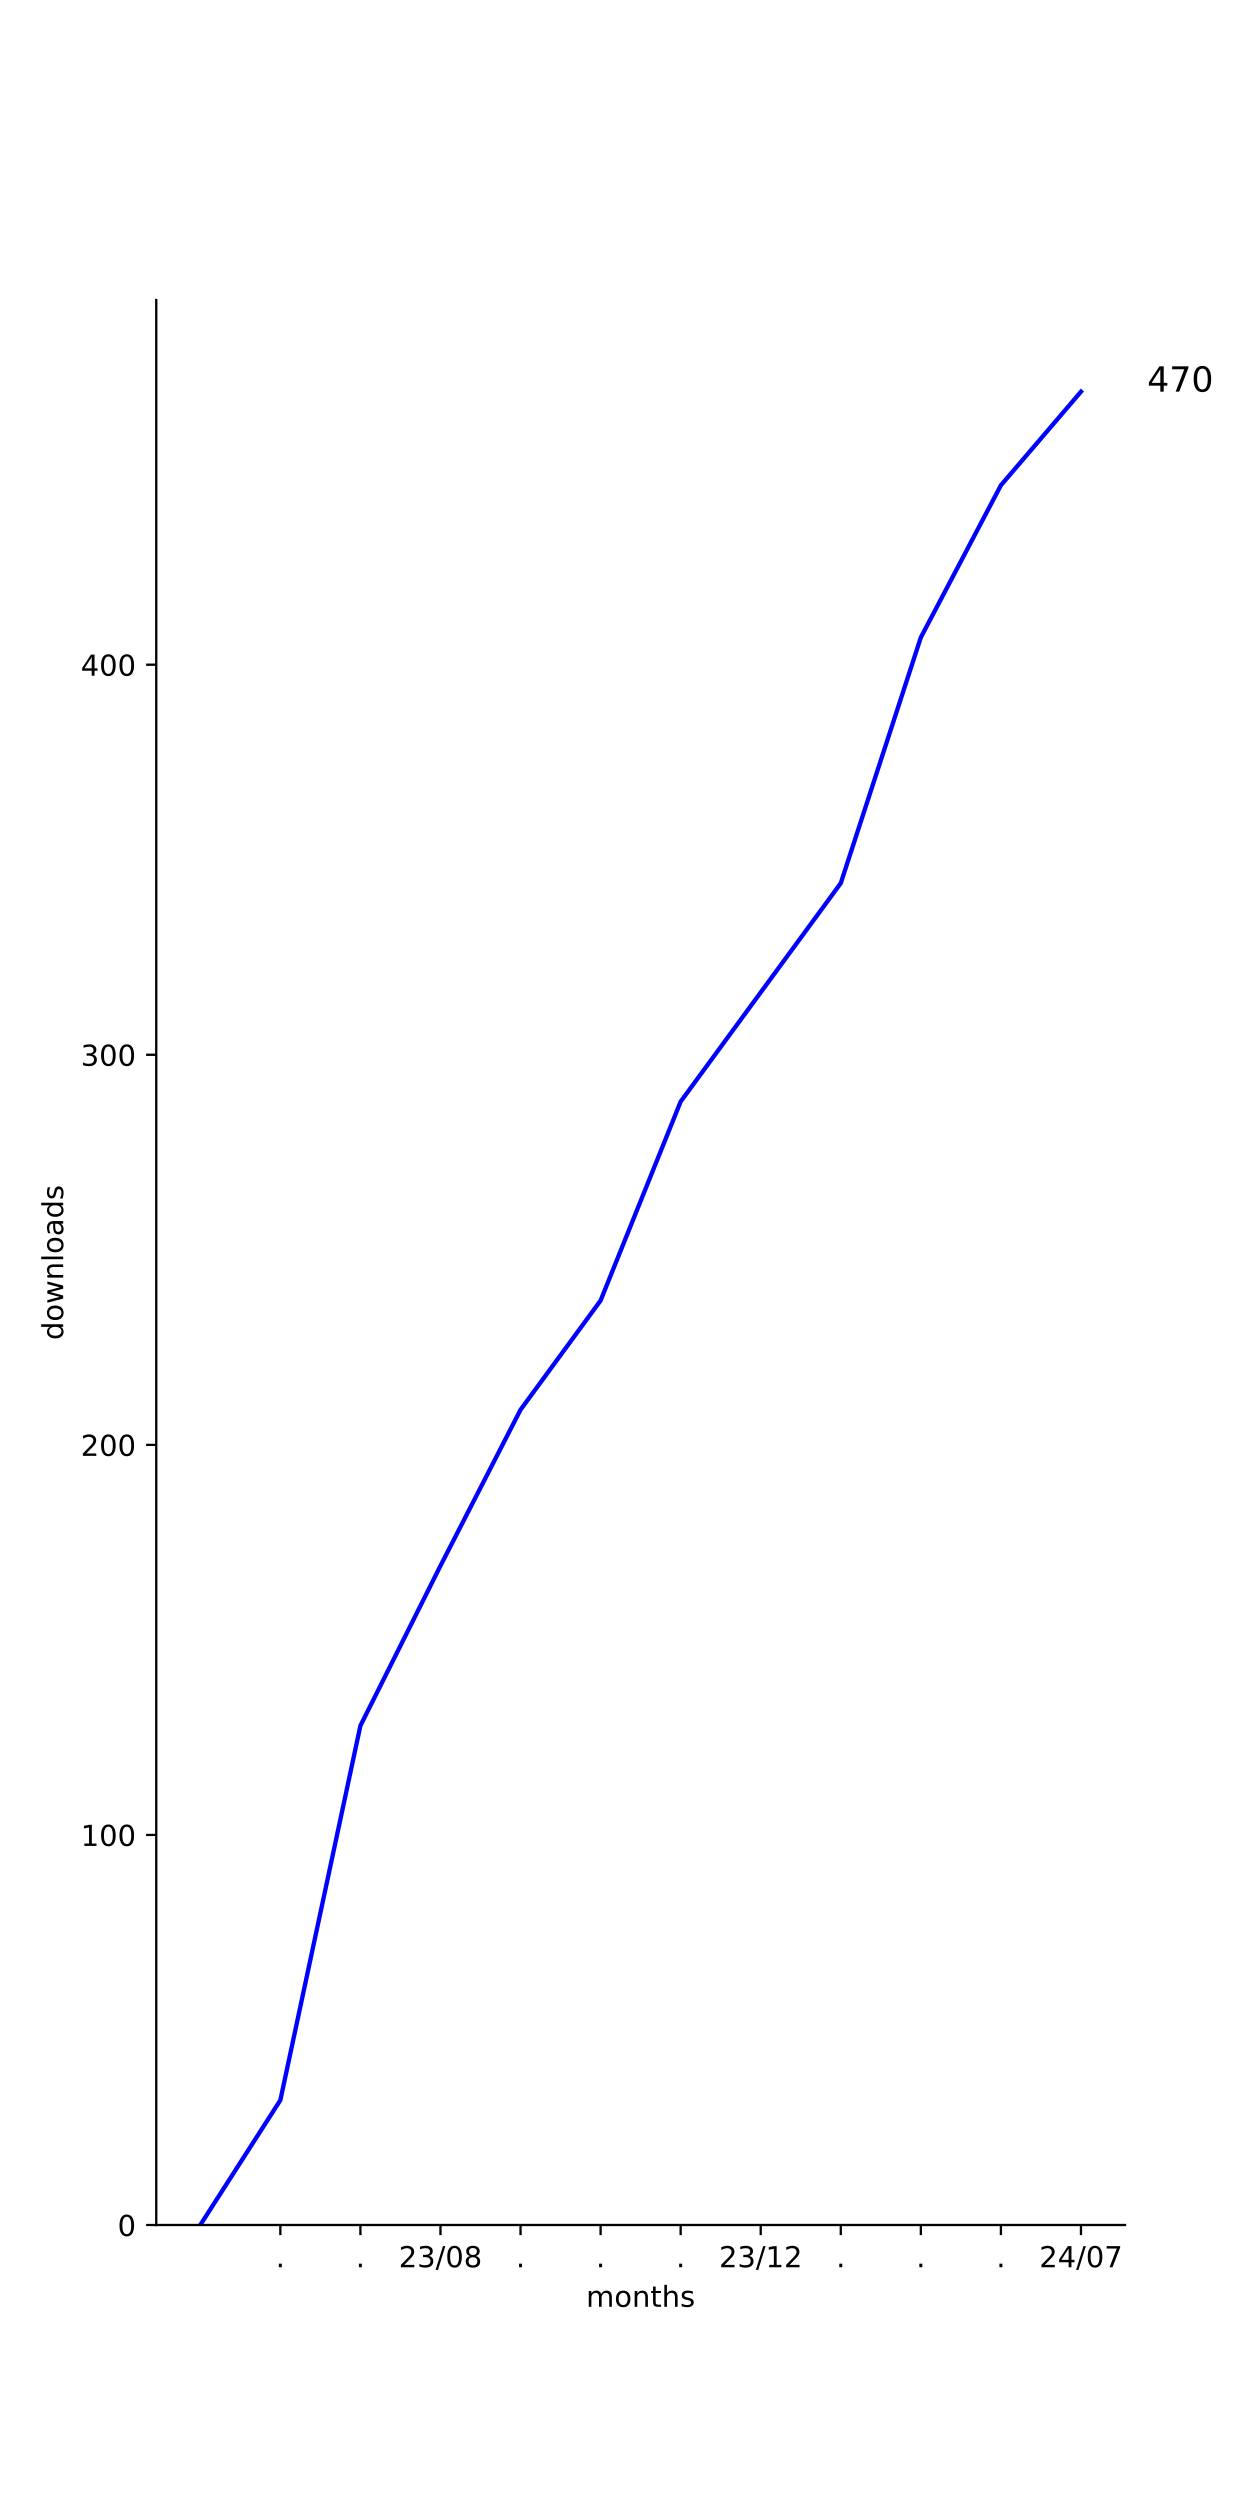
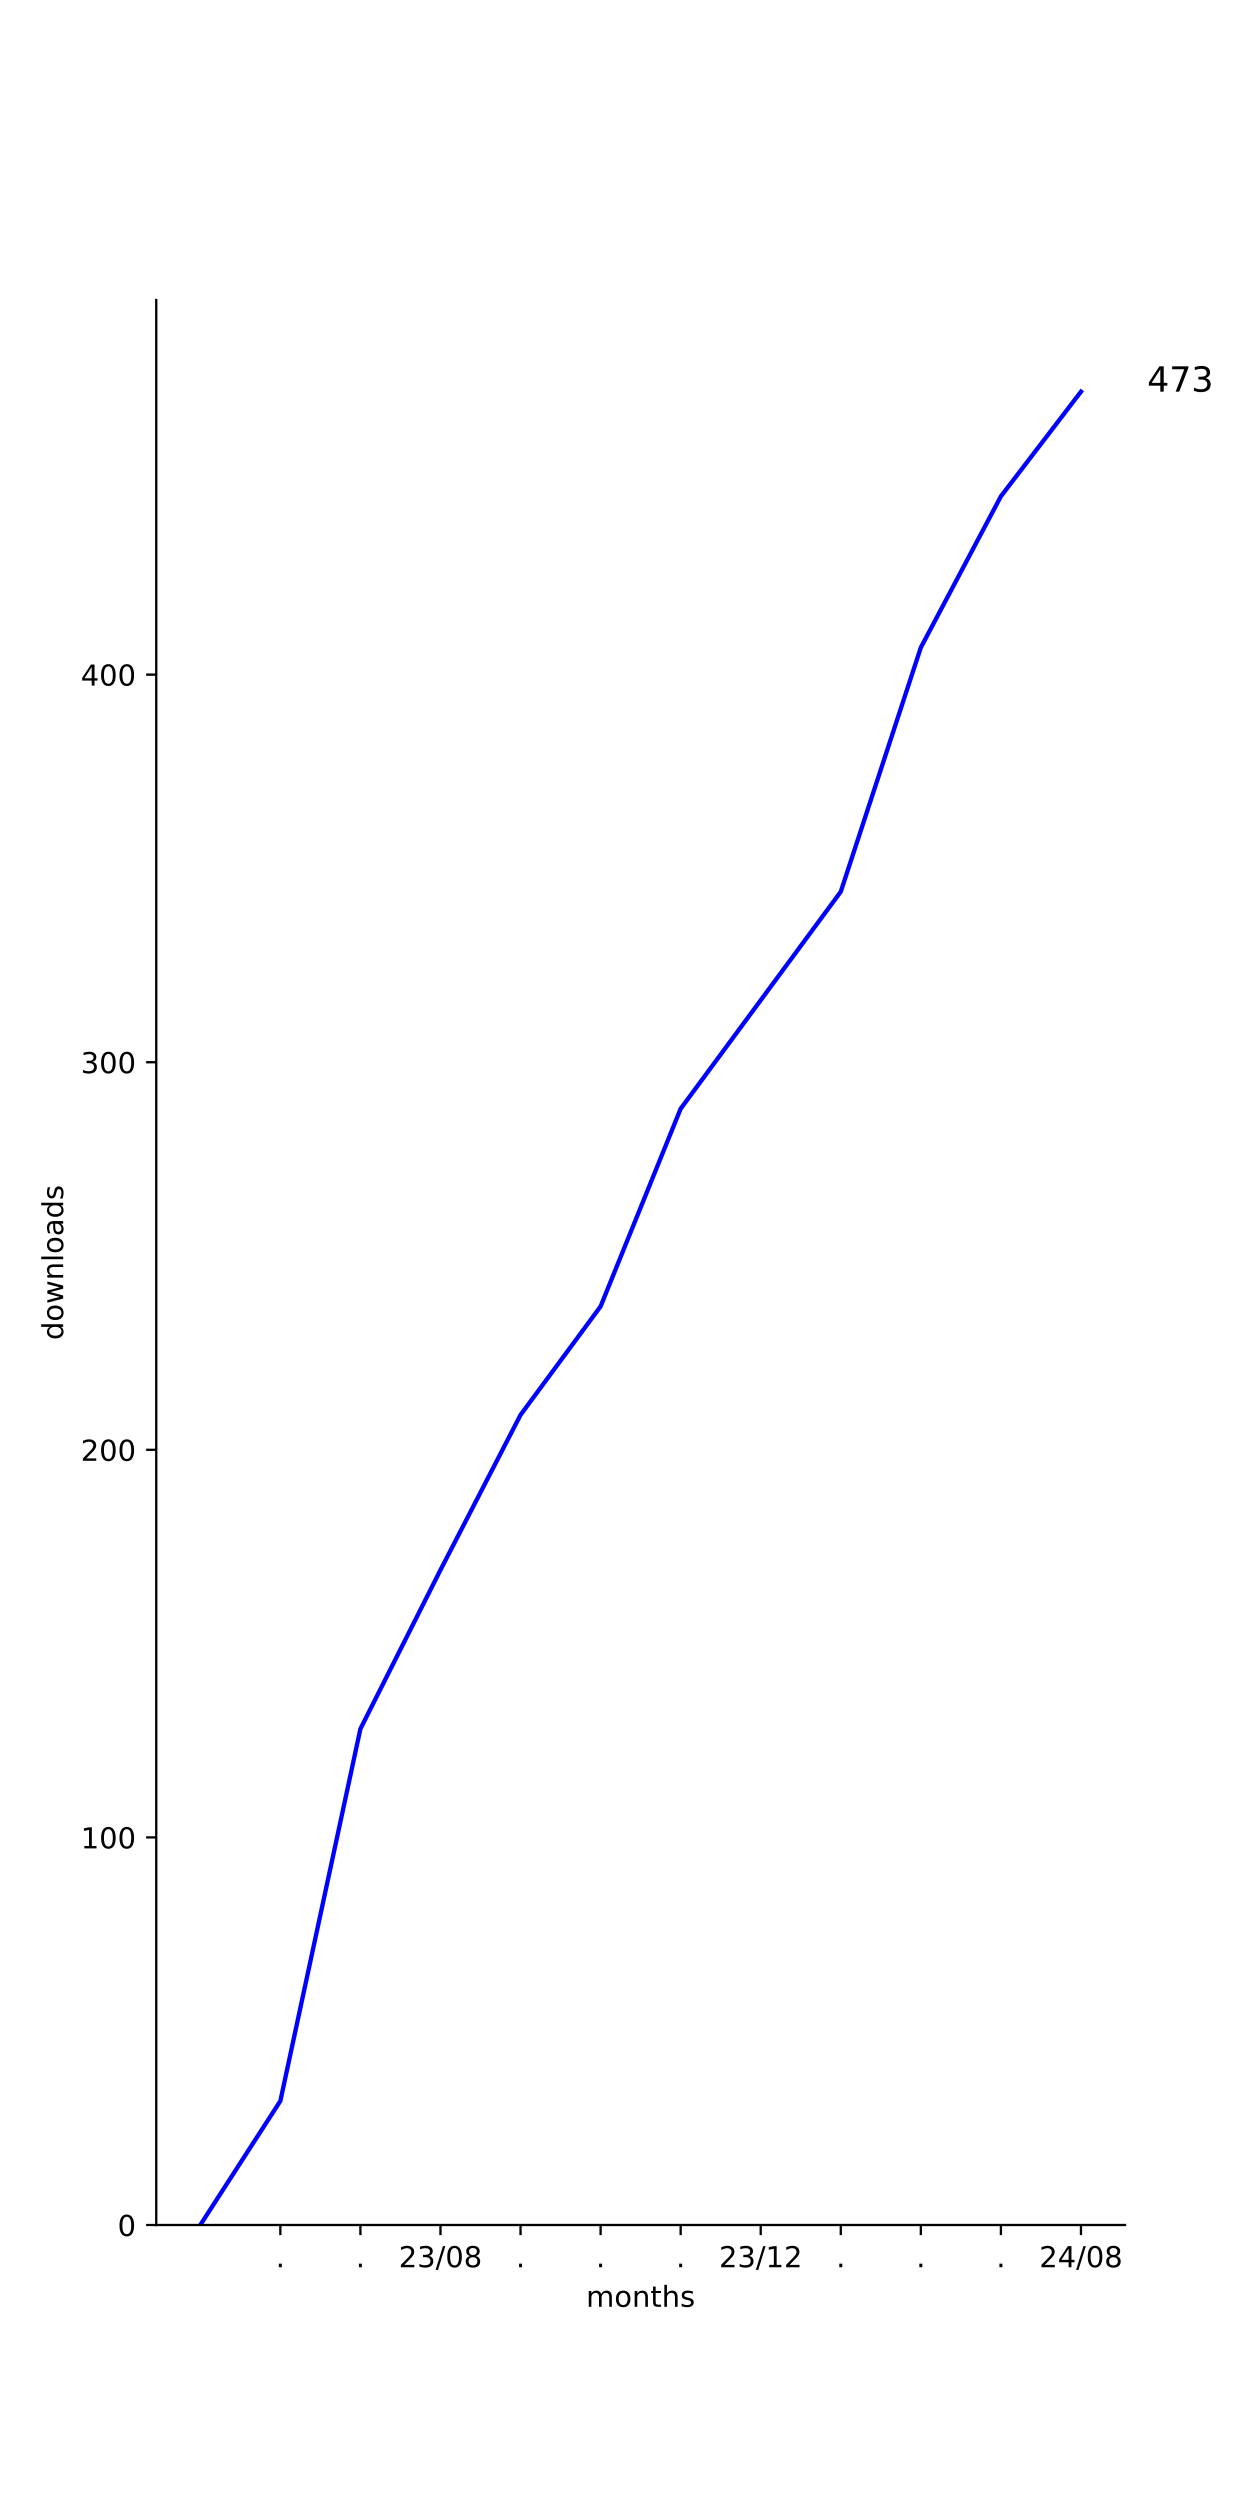
<svg xmlns="http://www.w3.org/2000/svg" xmlns:xlink="http://www.w3.org/1999/xlink" width="432pt" height="864pt" viewBox="0 0 432 864" version="1.1">
  <defs>
    <style type="text/css">*{stroke-linejoin: round; stroke-linecap: butt}</style>
  </defs>
  <g id="figure_1">
    <g id="patch_1">
      <path d="M 0 864  L 432 864  L 432 0  L 0 0  z " style="fill: #ffffff" />
    </g>
    <g id="axes_1">
      <g id="patch_2">
        <path d="M 54 768.96  L 388.8 768.96  L 388.8 103.68  L 54 103.68  z " style="fill: #ffffff" />
      </g>
      <g id="matplotlib.axis_1">
        <g id="xtick_1">
          <g id="line2d_1">
            <defs>
-               <path id="m762688571e" d="M 0 0  L 0 3.5  " style="stroke: #000000; stroke-width: 0.8" />
+               <path id="me4d573fb24" d="M 0 0  L 0 3.5  " style="stroke: #000000; stroke-width: 0.8" />
            </defs>
            <g>
-               <use xlink:href="#m762688571e" x="96.888" y="768.96" style="stroke: #000000; stroke-width: 0.8" />
+               <use xlink:href="#me4d573fb24" x="96.888" y="768.96" style="stroke: #000000; stroke-width: 0.8" />
            </g>
          </g>
          <g id="text_1">
            <g transform="translate(95.29854 783.5584) scale(0.1 -0.1)">
              <defs>
                <path id="DejaVuSans-2e" d="M 684 794  L 1344 794  L 1344 0  L 684 0  L 684 794  z " transform="scale(0.015625)" />
              </defs>
              <use xlink:href="#DejaVuSans-2e" />
            </g>
          </g>
        </g>
        <g id="xtick_2">
          <g id="line2d_2">
            <g>
-               <use xlink:href="#m762688571e" x="124.557" y="768.96" style="stroke: #000000; stroke-width: 0.8" />
+               <use xlink:href="#me4d573fb24" x="124.557" y="768.96" style="stroke: #000000; stroke-width: 0.8" />
            </g>
          </g>
          <g id="text_2">
            <g transform="translate(122.968 783.5584) scale(0.1 -0.1)">
              <use xlink:href="#DejaVuSans-2e" />
            </g>
          </g>
        </g>
        <g id="xtick_3">
          <g id="line2d_3">
            <g>
-               <use xlink:href="#m762688571e" x="152.226" y="768.96" style="stroke: #000000; stroke-width: 0.8" />
+               <use xlink:href="#me4d573fb24" x="152.226" y="768.96" style="stroke: #000000; stroke-width: 0.8" />
            </g>
          </g>
          <g id="text_3">
            <g transform="translate(137.8171 783.5584) scale(0.1 -0.1)">
              <defs>
                <path id="DejaVuSans-32" d="M 1228 531  L 3431 531  L 3431 0  L 469 0  L 469 531  Q 828 903 1448 1529  Q 2069 2156 2228 2338  Q 2531 2678 2651 2914  Q 2772 3150 2772 3378  Q 2772 3750 2511 3984  Q 2250 4219 1831 4219  Q 1534 4219 1204 4116  Q 875 4013 500 3803  L 500 4441  Q 881 4594 1212 4672  Q 1544 4750 1819 4750  Q 2544 4750 2975 4387  Q 3406 4025 3406 3419  Q 3406 3131 3298 2873  Q 3191 2616 2906 2266  Q 2828 2175 2409 1742  Q 1991 1309 1228 531  z " transform="scale(0.015625)" />
                <path id="DejaVuSans-33" d="M 2597 2516  Q 3050 2419 3304 2112  Q 3559 1806 3559 1356  Q 3559 666 3084 287  Q 2609 -91 1734 -91  Q 1441 -91 1130 -33  Q 819 25 488 141  L 488 750  Q 750 597 1062 519  Q 1375 441 1716 441  Q 2309 441 2620 675  Q 2931 909 2931 1356  Q 2931 1769 2642 2001  Q 2353 2234 1838 2234  L 1294 2234  L 1294 2753  L 1863 2753  Q 2328 2753 2575 2939  Q 2822 3125 2822 3475  Q 2822 3834 2567 4026  Q 2313 4219 1838 4219  Q 1578 4219 1281 4162  Q 984 4106 628 3988  L 628 4550  Q 988 4650 1302 4700  Q 1616 4750 1894 4750  Q 2613 4750 3031 4423  Q 3450 4097 3450 3541  Q 3450 3153 3228 2886  Q 3006 2619 2597 2516  z " transform="scale(0.015625)" />
                <path id="DejaVuSans-2f" d="M 1625 4666  L 2156 4666  L 531 -594  L 0 -594  L 1625 4666  z " transform="scale(0.015625)" />
                <path id="DejaVuSans-30" d="M 2034 4250  Q 1547 4250 1301 3770  Q 1056 3291 1056 2328  Q 1056 1369 1301 889  Q 1547 409 2034 409  Q 2525 409 2770 889  Q 3016 1369 3016 2328  Q 3016 3291 2770 3770  Q 2525 4250 2034 4250  z M 2034 4750  Q 2819 4750 3233 4129  Q 3647 3509 3647 2328  Q 3647 1150 3233 529  Q 2819 -91 2034 -91  Q 1250 -91 836 529  Q 422 1150 422 2328  Q 422 3509 836 4129  Q 1250 4750 2034 4750  z " transform="scale(0.015625)" />
                <path id="DejaVuSans-38" d="M 2034 2216  Q 1584 2216 1326 1975  Q 1069 1734 1069 1313  Q 1069 891 1326 650  Q 1584 409 2034 409  Q 2484 409 2743 651  Q 3003 894 3003 1313  Q 3003 1734 2745 1975  Q 2488 2216 2034 2216  z M 1403 2484  Q 997 2584 770 2862  Q 544 3141 544 3541  Q 544 4100 942 4425  Q 1341 4750 2034 4750  Q 2731 4750 3128 4425  Q 3525 4100 3525 3541  Q 3525 3141 3298 2862  Q 3072 2584 2669 2484  Q 3125 2378 3379 2068  Q 3634 1759 3634 1313  Q 3634 634 3220 271  Q 2806 -91 2034 -91  Q 1263 -91 848 271  Q 434 634 434 1313  Q 434 1759 690 2068  Q 947 2378 1403 2484  z M 1172 3481  Q 1172 3119 1398 2916  Q 1625 2713 2034 2713  Q 2441 2713 2670 2916  Q 2900 3119 2900 3481  Q 2900 3844 2670 4047  Q 2441 4250 2034 4250  Q 1625 4250 1398 4047  Q 1172 3844 1172 3481  z " transform="scale(0.015625)" />
              </defs>
              <use xlink:href="#DejaVuSans-32" />
              <use xlink:href="#DejaVuSans-33" x="63.623" />
              <use xlink:href="#DejaVuSans-2f" x="127.246" />
              <use xlink:href="#DejaVuSans-30" x="160.938" />
              <use xlink:href="#DejaVuSans-38" x="224.561" />
            </g>
          </g>
        </g>
        <g id="xtick_4">
          <g id="line2d_4">
            <g>
-               <use xlink:href="#m762688571e" x="179.896" y="768.96" style="stroke: #000000; stroke-width: 0.8" />
+               <use xlink:href="#me4d573fb24" x="179.896" y="768.96" style="stroke: #000000; stroke-width: 0.8" />
            </g>
          </g>
          <g id="text_4">
            <g transform="translate(178.3068 783.5584) scale(0.1 -0.1)">
              <use xlink:href="#DejaVuSans-2e" />
            </g>
          </g>
        </g>
        <g id="xtick_5">
          <g id="line2d_5">
            <g>
-               <use xlink:href="#m762688571e" x="207.565" y="768.96" style="stroke: #000000; stroke-width: 0.8" />
+               <use xlink:href="#me4d573fb24" x="207.565" y="768.96" style="stroke: #000000; stroke-width: 0.8" />
            </g>
          </g>
          <g id="text_5">
            <g transform="translate(205.9762 783.5584) scale(0.1 -0.1)">
              <use xlink:href="#DejaVuSans-2e" />
            </g>
          </g>
        </g>
        <g id="xtick_6">
          <g id="line2d_6">
            <g>
-               <use xlink:href="#m762688571e" x="235.235" y="768.96" style="stroke: #000000; stroke-width: 0.8" />
+               <use xlink:href="#me4d573fb24" x="235.235" y="768.96" style="stroke: #000000; stroke-width: 0.8" />
            </g>
          </g>
          <g id="text_6">
            <g transform="translate(233.6456 783.5584) scale(0.1 -0.1)">
              <use xlink:href="#DejaVuSans-2e" />
            </g>
          </g>
        </g>
        <g id="xtick_7">
          <g id="line2d_7">
            <g>
-               <use xlink:href="#m762688571e" x="262.904" y="768.96" style="stroke: #000000; stroke-width: 0.8" />
+               <use xlink:href="#me4d573fb24" x="262.904" y="768.96" style="stroke: #000000; stroke-width: 0.8" />
            </g>
          </g>
          <g id="text_7">
            <g transform="translate(248.4948 783.5584) scale(0.1 -0.1)">
              <defs>
                <path id="DejaVuSans-31" d="M 794 531  L 1825 531  L 1825 4091  L 703 3866  L 703 4441  L 1819 4666  L 2450 4666  L 2450 531  L 3481 531  L 3481 0  L 794 0  L 794 531  z " transform="scale(0.015625)" />
              </defs>
              <use xlink:href="#DejaVuSans-32" />
              <use xlink:href="#DejaVuSans-33" x="63.623" />
              <use xlink:href="#DejaVuSans-2f" x="127.246" />
              <use xlink:href="#DejaVuSans-31" x="160.938" />
              <use xlink:href="#DejaVuSans-32" x="224.561" />
            </g>
          </g>
        </g>
        <g id="xtick_8">
          <g id="line2d_8">
            <g>
-               <use xlink:href="#m762688571e" x="290.574" y="768.96" style="stroke: #000000; stroke-width: 0.8" />
+               <use xlink:href="#me4d573fb24" x="290.574" y="768.96" style="stroke: #000000; stroke-width: 0.8" />
            </g>
          </g>
          <g id="text_8">
            <g transform="translate(288.9845 783.5584) scale(0.1 -0.1)">
              <use xlink:href="#DejaVuSans-2e" />
            </g>
          </g>
        </g>
        <g id="xtick_9">
          <g id="line2d_9">
            <g>
-               <use xlink:href="#m762688571e" x="318.243" y="768.96" style="stroke: #000000; stroke-width: 0.8" />
+               <use xlink:href="#me4d573fb24" x="318.243" y="768.96" style="stroke: #000000; stroke-width: 0.8" />
            </g>
          </g>
          <g id="text_9">
            <g transform="translate(316.6539 783.5584) scale(0.1 -0.1)">
              <use xlink:href="#DejaVuSans-2e" />
            </g>
          </g>
        </g>
        <g id="xtick_10">
          <g id="line2d_10">
            <g>
-               <use xlink:href="#m762688571e" x="345.912" y="768.96" style="stroke: #000000; stroke-width: 0.8" />
+               <use xlink:href="#me4d573fb24" x="345.912" y="768.96" style="stroke: #000000; stroke-width: 0.8" />
            </g>
          </g>
          <g id="text_10">
            <g transform="translate(344.3233 783.5584) scale(0.1 -0.1)">
              <use xlink:href="#DejaVuSans-2e" />
            </g>
          </g>
        </g>
        <g id="xtick_11">
          <g id="line2d_11">
            <g>
-               <use xlink:href="#m762688571e" x="373.582" y="768.96" style="stroke: #000000; stroke-width: 0.8" />
+               <use xlink:href="#me4d573fb24" x="373.582" y="768.96" style="stroke: #000000; stroke-width: 0.8" />
            </g>
          </g>
          <g id="text_11">
            <g transform="translate(359.1724 783.5584) scale(0.1 -0.1)">
              <defs>
                <path id="DejaVuSans-34" d="M 2419 4116  L 825 1625  L 2419 1625  L 2419 4116  z M 2253 4666  L 3047 4666  L 3047 1625  L 3713 1625  L 3713 1100  L 3047 1100  L 3047 0  L 2419 0  L 2419 1100  L 313 1100  L 313 1709  L 2253 4666  z " transform="scale(0.015625)" />
-                 <path id="DejaVuSans-37" d="M 525 4666  L 3525 4666  L 3525 4397  L 1831 0  L 1172 0  L 2766 4134  L 525 4134  L 525 4666  z " transform="scale(0.015625)" />
              </defs>
              <use xlink:href="#DejaVuSans-32" />
              <use xlink:href="#DejaVuSans-34" x="63.623" />
              <use xlink:href="#DejaVuSans-2f" x="127.246" />
              <use xlink:href="#DejaVuSans-30" x="160.938" />
-               <use xlink:href="#DejaVuSans-37" x="224.561" />
+               <use xlink:href="#DejaVuSans-38" x="224.561" />
            </g>
          </g>
        </g>
        <g id="text_12">
          <g transform="translate(202.568 797.2366) scale(0.1 -0.1)">
            <defs>
              <path id="DejaVuSans-6d" d="M 3328 2828  Q 3544 3216 3844 3400  Q 4144 3584 4550 3584  Q 5097 3584 5394 3201  Q 5691 2819 5691 2113  L 5691 0  L 5113 0  L 5113 2094  Q 5113 2597 4934 2840  Q 4756 3084 4391 3084  Q 3944 3084 3684 2787  Q 3425 2491 3425 1978  L 3425 0  L 2847 0  L 2847 2094  Q 2847 2600 2669 2842  Q 2491 3084 2119 3084  Q 1678 3084 1418 2786  Q 1159 2488 1159 1978  L 1159 0  L 581 0  L 581 3500  L 1159 3500  L 1159 2956  Q 1356 3278 1631 3431  Q 1906 3584 2284 3584  Q 2666 3584 2933 3390  Q 3200 3197 3328 2828  z " transform="scale(0.015625)" />
              <path id="DejaVuSans-6f" d="M 1959 3097  Q 1497 3097 1228 2736  Q 959 2375 959 1747  Q 959 1119 1226 758  Q 1494 397 1959 397  Q 2419 397 2687 759  Q 2956 1122 2956 1747  Q 2956 2369 2687 2733  Q 2419 3097 1959 3097  z M 1959 3584  Q 2709 3584 3137 3096  Q 3566 2609 3566 1747  Q 3566 888 3137 398  Q 2709 -91 1959 -91  Q 1206 -91 779 398  Q 353 888 353 1747  Q 353 2609 779 3096  Q 1206 3584 1959 3584  z " transform="scale(0.015625)" />
              <path id="DejaVuSans-6e" d="M 3513 2113  L 3513 0  L 2938 0  L 2938 2094  Q 2938 2591 2744 2837  Q 2550 3084 2163 3084  Q 1697 3084 1428 2787  Q 1159 2491 1159 1978  L 1159 0  L 581 0  L 581 3500  L 1159 3500  L 1159 2956  Q 1366 3272 1645 3428  Q 1925 3584 2291 3584  Q 2894 3584 3203 3211  Q 3513 2838 3513 2113  z " transform="scale(0.015625)" />
              <path id="DejaVuSans-74" d="M 1172 4494  L 1172 3500  L 2356 3500  L 2356 3053  L 1172 3053  L 1172 1153  Q 1172 725 1289 603  Q 1406 481 1766 481  L 2356 481  L 2356 0  L 1766 0  Q 1100 0 847 248  Q 594 497 594 1153  L 594 3053  L 172 3053  L 172 3500  L 594 3500  L 594 4494  L 1172 4494  z " transform="scale(0.015625)" />
              <path id="DejaVuSans-68" d="M 3513 2113  L 3513 0  L 2938 0  L 2938 2094  Q 2938 2591 2744 2837  Q 2550 3084 2163 3084  Q 1697 3084 1428 2787  Q 1159 2491 1159 1978  L 1159 0  L 581 0  L 581 4863  L 1159 4863  L 1159 2956  Q 1366 3272 1645 3428  Q 1925 3584 2291 3584  Q 2894 3584 3203 3211  Q 3513 2838 3513 2113  z " transform="scale(0.015625)" />
              <path id="DejaVuSans-73" d="M 2834 3397  L 2834 2853  Q 2591 2978 2328 3040  Q 2066 3103 1784 3103  Q 1356 3103 1142 2972  Q 928 2841 928 2578  Q 928 2378 1081 2264  Q 1234 2150 1697 2047  L 1894 2003  Q 2506 1872 2764 1633  Q 3022 1394 3022 966  Q 3022 478 2636 193  Q 2250 -91 1575 -91  Q 1294 -91 989 -36  Q 684 19 347 128  L 347 722  Q 666 556 975 473  Q 1284 391 1588 391  Q 1994 391 2212 530  Q 2431 669 2431 922  Q 2431 1156 2273 1281  Q 2116 1406 1581 1522  L 1381 1569  Q 847 1681 609 1914  Q 372 2147 372 2553  Q 372 3047 722 3315  Q 1072 3584 1716 3584  Q 2034 3584 2315 3537  Q 2597 3491 2834 3397  z " transform="scale(0.015625)" />
            </defs>
            <use xlink:href="#DejaVuSans-6d" />
            <use xlink:href="#DejaVuSans-6f" x="97.412" />
            <use xlink:href="#DejaVuSans-6e" x="158.594" />
            <use xlink:href="#DejaVuSans-74" x="221.973" />
            <use xlink:href="#DejaVuSans-68" x="261.182" />
            <use xlink:href="#DejaVuSans-73" x="324.561" />
          </g>
        </g>
      </g>
      <g id="matplotlib.axis_2">
        <g id="ytick_1">
          <g id="line2d_12">
            <defs>
-               <path id="m2365107b02" d="M 0 0  L -3.5 0  " style="stroke: #000000; stroke-width: 0.8" />
+               <path id="m4bda9c8f0d" d="M 0 0  L -3.5 0  " style="stroke: #000000; stroke-width: 0.8" />
            </defs>
            <g>
-               <use xlink:href="#m2365107b02" x="54" y="768.96" style="stroke: #000000; stroke-width: 0.8" />
+               <use xlink:href="#m4bda9c8f0d" x="54" y="768.96" style="stroke: #000000; stroke-width: 0.8" />
            </g>
          </g>
          <g id="text_13">
            <g transform="translate(40.6375 772.7592) scale(0.1 -0.1)">
              <use xlink:href="#DejaVuSans-30" />
            </g>
          </g>
        </g>
        <g id="ytick_2">
          <g id="line2d_13">
            <g>
-               <use xlink:href="#m2365107b02" x="54" y="634.151" style="stroke: #000000; stroke-width: 0.8" />
+               <use xlink:href="#m4bda9c8f0d" x="54" y="635.007" style="stroke: #000000; stroke-width: 0.8" />
            </g>
          </g>
          <g id="text_14">
-             <g transform="translate(27.9125 637.9507) scale(0.1 -0.1)">
+             <g transform="translate(27.9125 638.8057) scale(0.1 -0.1)">
              <use xlink:href="#DejaVuSans-31" />
              <use xlink:href="#DejaVuSans-30" x="63.623" />
              <use xlink:href="#DejaVuSans-30" x="127.246" />
            </g>
          </g>
        </g>
        <g id="ytick_3">
          <g id="line2d_14">
            <g>
-               <use xlink:href="#m2365107b02" x="54" y="499.343" style="stroke: #000000; stroke-width: 0.8" />
+               <use xlink:href="#m4bda9c8f0d" x="54" y="501.053" style="stroke: #000000; stroke-width: 0.8" />
            </g>
          </g>
          <g id="text_15">
-             <g transform="translate(27.9125 503.1422) scale(0.1 -0.1)">
+             <g transform="translate(27.9125 504.8522) scale(0.1 -0.1)">
              <use xlink:href="#DejaVuSans-32" />
              <use xlink:href="#DejaVuSans-30" x="63.623" />
              <use xlink:href="#DejaVuSans-30" x="127.246" />
            </g>
          </g>
        </g>
        <g id="ytick_4">
          <g id="line2d_15">
            <g>
-               <use xlink:href="#m2365107b02" x="54" y="364.534" style="stroke: #000000; stroke-width: 0.8" />
+               <use xlink:href="#m4bda9c8f0d" x="54" y="367.1" style="stroke: #000000; stroke-width: 0.8" />
            </g>
          </g>
          <g id="text_16">
-             <g transform="translate(27.9125 368.3337) scale(0.1 -0.1)">
+             <g transform="translate(27.9125 370.8988) scale(0.1 -0.1)">
              <use xlink:href="#DejaVuSans-33" />
              <use xlink:href="#DejaVuSans-30" x="63.623" />
              <use xlink:href="#DejaVuSans-30" x="127.246" />
            </g>
          </g>
        </g>
        <g id="ytick_5">
          <g id="line2d_16">
            <g>
-               <use xlink:href="#m2365107b02" x="54" y="229.726" style="stroke: #000000; stroke-width: 0.8" />
+               <use xlink:href="#m4bda9c8f0d" x="54" y="233.146" style="stroke: #000000; stroke-width: 0.8" />
            </g>
          </g>
          <g id="text_17">
-             <g transform="translate(27.9125 233.5252) scale(0.1 -0.1)">
+             <g transform="translate(27.9125 236.9453) scale(0.1 -0.1)">
              <use xlink:href="#DejaVuSans-34" />
              <use xlink:href="#DejaVuSans-30" x="63.623" />
              <use xlink:href="#DejaVuSans-30" x="127.246" />
            </g>
          </g>
        </g>
        <g id="text_18">
          <g transform="translate(21.83281 463.1028) rotate(-90) scale(0.1 -0.1)">
            <defs>
              <path id="DejaVuSans-64" d="M 2906 2969  L 2906 4863  L 3481 4863  L 3481 0  L 2906 0  L 2906 525  Q 2725 213 2448 61  Q 2172 -91 1784 -91  Q 1150 -91 751 415  Q 353 922 353 1747  Q 353 2572 751 3078  Q 1150 3584 1784 3584  Q 2172 3584 2448 3432  Q 2725 3281 2906 2969  z M 947 1747  Q 947 1113 1208 752  Q 1469 391 1925 391  Q 2381 391 2643 752  Q 2906 1113 2906 1747  Q 2906 2381 2643 2742  Q 2381 3103 1925 3103  Q 1469 3103 1208 2742  Q 947 2381 947 1747  z " transform="scale(0.015625)" />
              <path id="DejaVuSans-77" d="M 269 3500  L 844 3500  L 1563 769  L 2278 3500  L 2956 3500  L 3675 769  L 4391 3500  L 4966 3500  L 4050 0  L 3372 0  L 2619 2869  L 1863 0  L 1184 0  L 269 3500  z " transform="scale(0.015625)" />
              <path id="DejaVuSans-6c" d="M 603 4863  L 1178 4863  L 1178 0  L 603 0  L 603 4863  z " transform="scale(0.015625)" />
              <path id="DejaVuSans-61" d="M 2194 1759  Q 1497 1759 1228 1600  Q 959 1441 959 1056  Q 959 750 1161 570  Q 1363 391 1709 391  Q 2188 391 2477 730  Q 2766 1069 2766 1631  L 2766 1759  L 2194 1759  z M 3341 1997  L 3341 0  L 2766 0  L 2766 531  Q 2569 213 2275 61  Q 1981 -91 1556 -91  Q 1019 -91 701 211  Q 384 513 384 1019  Q 384 1609 779 1909  Q 1175 2209 1959 2209  L 2766 2209  L 2766 2266  Q 2766 2663 2505 2880  Q 2244 3097 1772 3097  Q 1472 3097 1187 3025  Q 903 2953 641 2809  L 641 3341  Q 956 3463 1253 3523  Q 1550 3584 1831 3584  Q 2591 3584 2966 3190  Q 3341 2797 3341 1997  z " transform="scale(0.015625)" />
            </defs>
            <use xlink:href="#DejaVuSans-64" />
            <use xlink:href="#DejaVuSans-6f" x="63.477" />
            <use xlink:href="#DejaVuSans-77" x="124.658" />
            <use xlink:href="#DejaVuSans-6e" x="206.445" />
            <use xlink:href="#DejaVuSans-6c" x="269.824" />
            <use xlink:href="#DejaVuSans-6f" x="297.607" />
            <use xlink:href="#DejaVuSans-61" x="358.789" />
            <use xlink:href="#DejaVuSans-64" x="420.068" />
            <use xlink:href="#DejaVuSans-73" x="483.545" />
          </g>
        </g>
      </g>
      <g id="line2d_17">
-         <path d="M 69.218 768.96  L 96.888 725.821  L 124.557 596.405  L 152.226 541.134  L 179.896 487.21  L 207.565 449.464  L 235.235 380.711  L 262.904 342.965  L 290.574 305.219  L 318.243 220.289  L 345.912 167.714  L 373.582 135.36  " clip-path="url(#pf8d8b10e02)" style="fill: none; stroke: #0000ff; stroke-width: 1.5; stroke-linecap: square" />
+         <path d="M 69.218 768.96  L 96.888 726.095  L 124.557 597.5  L 152.226 542.579  L 179.896 488.997  L 207.565 451.49  L 235.235 383.174  L 262.904 345.667  L 290.574 308.16  L 318.243 223.769  L 345.912 171.527  L 373.582 135.36  " clip-path="url(#p1ebe34c86c)" style="fill: none; stroke: #0000ff; stroke-width: 1.5; stroke-linecap: square" />
      </g>
      <g id="patch_3">
        <path d="M 54 768.96  L 54 103.68  " style="fill: none; stroke: #000000; stroke-width: 0.8; stroke-linejoin: miter; stroke-linecap: square" />
      </g>
      <g id="patch_4">
        <path d="M 54 768.96  L 388.8 768.96  " style="fill: none; stroke: #000000; stroke-width: 0.8; stroke-linejoin: miter; stroke-linecap: square" />
      </g>
      <g id="text_19">
        <g transform="translate(373.5818 135.36) scale(0.12 -0.12)">
          <defs>
            <path id="DejaVuSans-20" transform="scale(0.015625)" />
+             <path id="DejaVuSans-37" d="M 525 4666  L 3525 4666  L 3525 4397  L 1831 0  L 1172 0  L 2766 4134  L 525 4134  L 525 4666  z " transform="scale(0.015625)" />
          </defs>
          <use xlink:href="#DejaVuSans-20" />
          <use xlink:href="#DejaVuSans-20" x="31.787" />
          <use xlink:href="#DejaVuSans-20" x="63.574" />
          <use xlink:href="#DejaVuSans-20" x="95.361" />
          <use xlink:href="#DejaVuSans-20" x="127.148" />
          <use xlink:href="#DejaVuSans-20" x="158.936" />
          <use xlink:href="#DejaVuSans-34" x="190.723" />
          <use xlink:href="#DejaVuSans-37" x="254.346" />
-           <use xlink:href="#DejaVuSans-30" x="317.969" />
+           <use xlink:href="#DejaVuSans-33" x="317.969" />
        </g>
      </g>
    </g>
  </g>
  <defs>
-     <clipPath id="pf8d8b10e02">
+     <clipPath id="p1ebe34c86c">
      <rect x="54" y="103.68" width="334.8" height="665.28" />
    </clipPath>
  </defs>
</svg>
